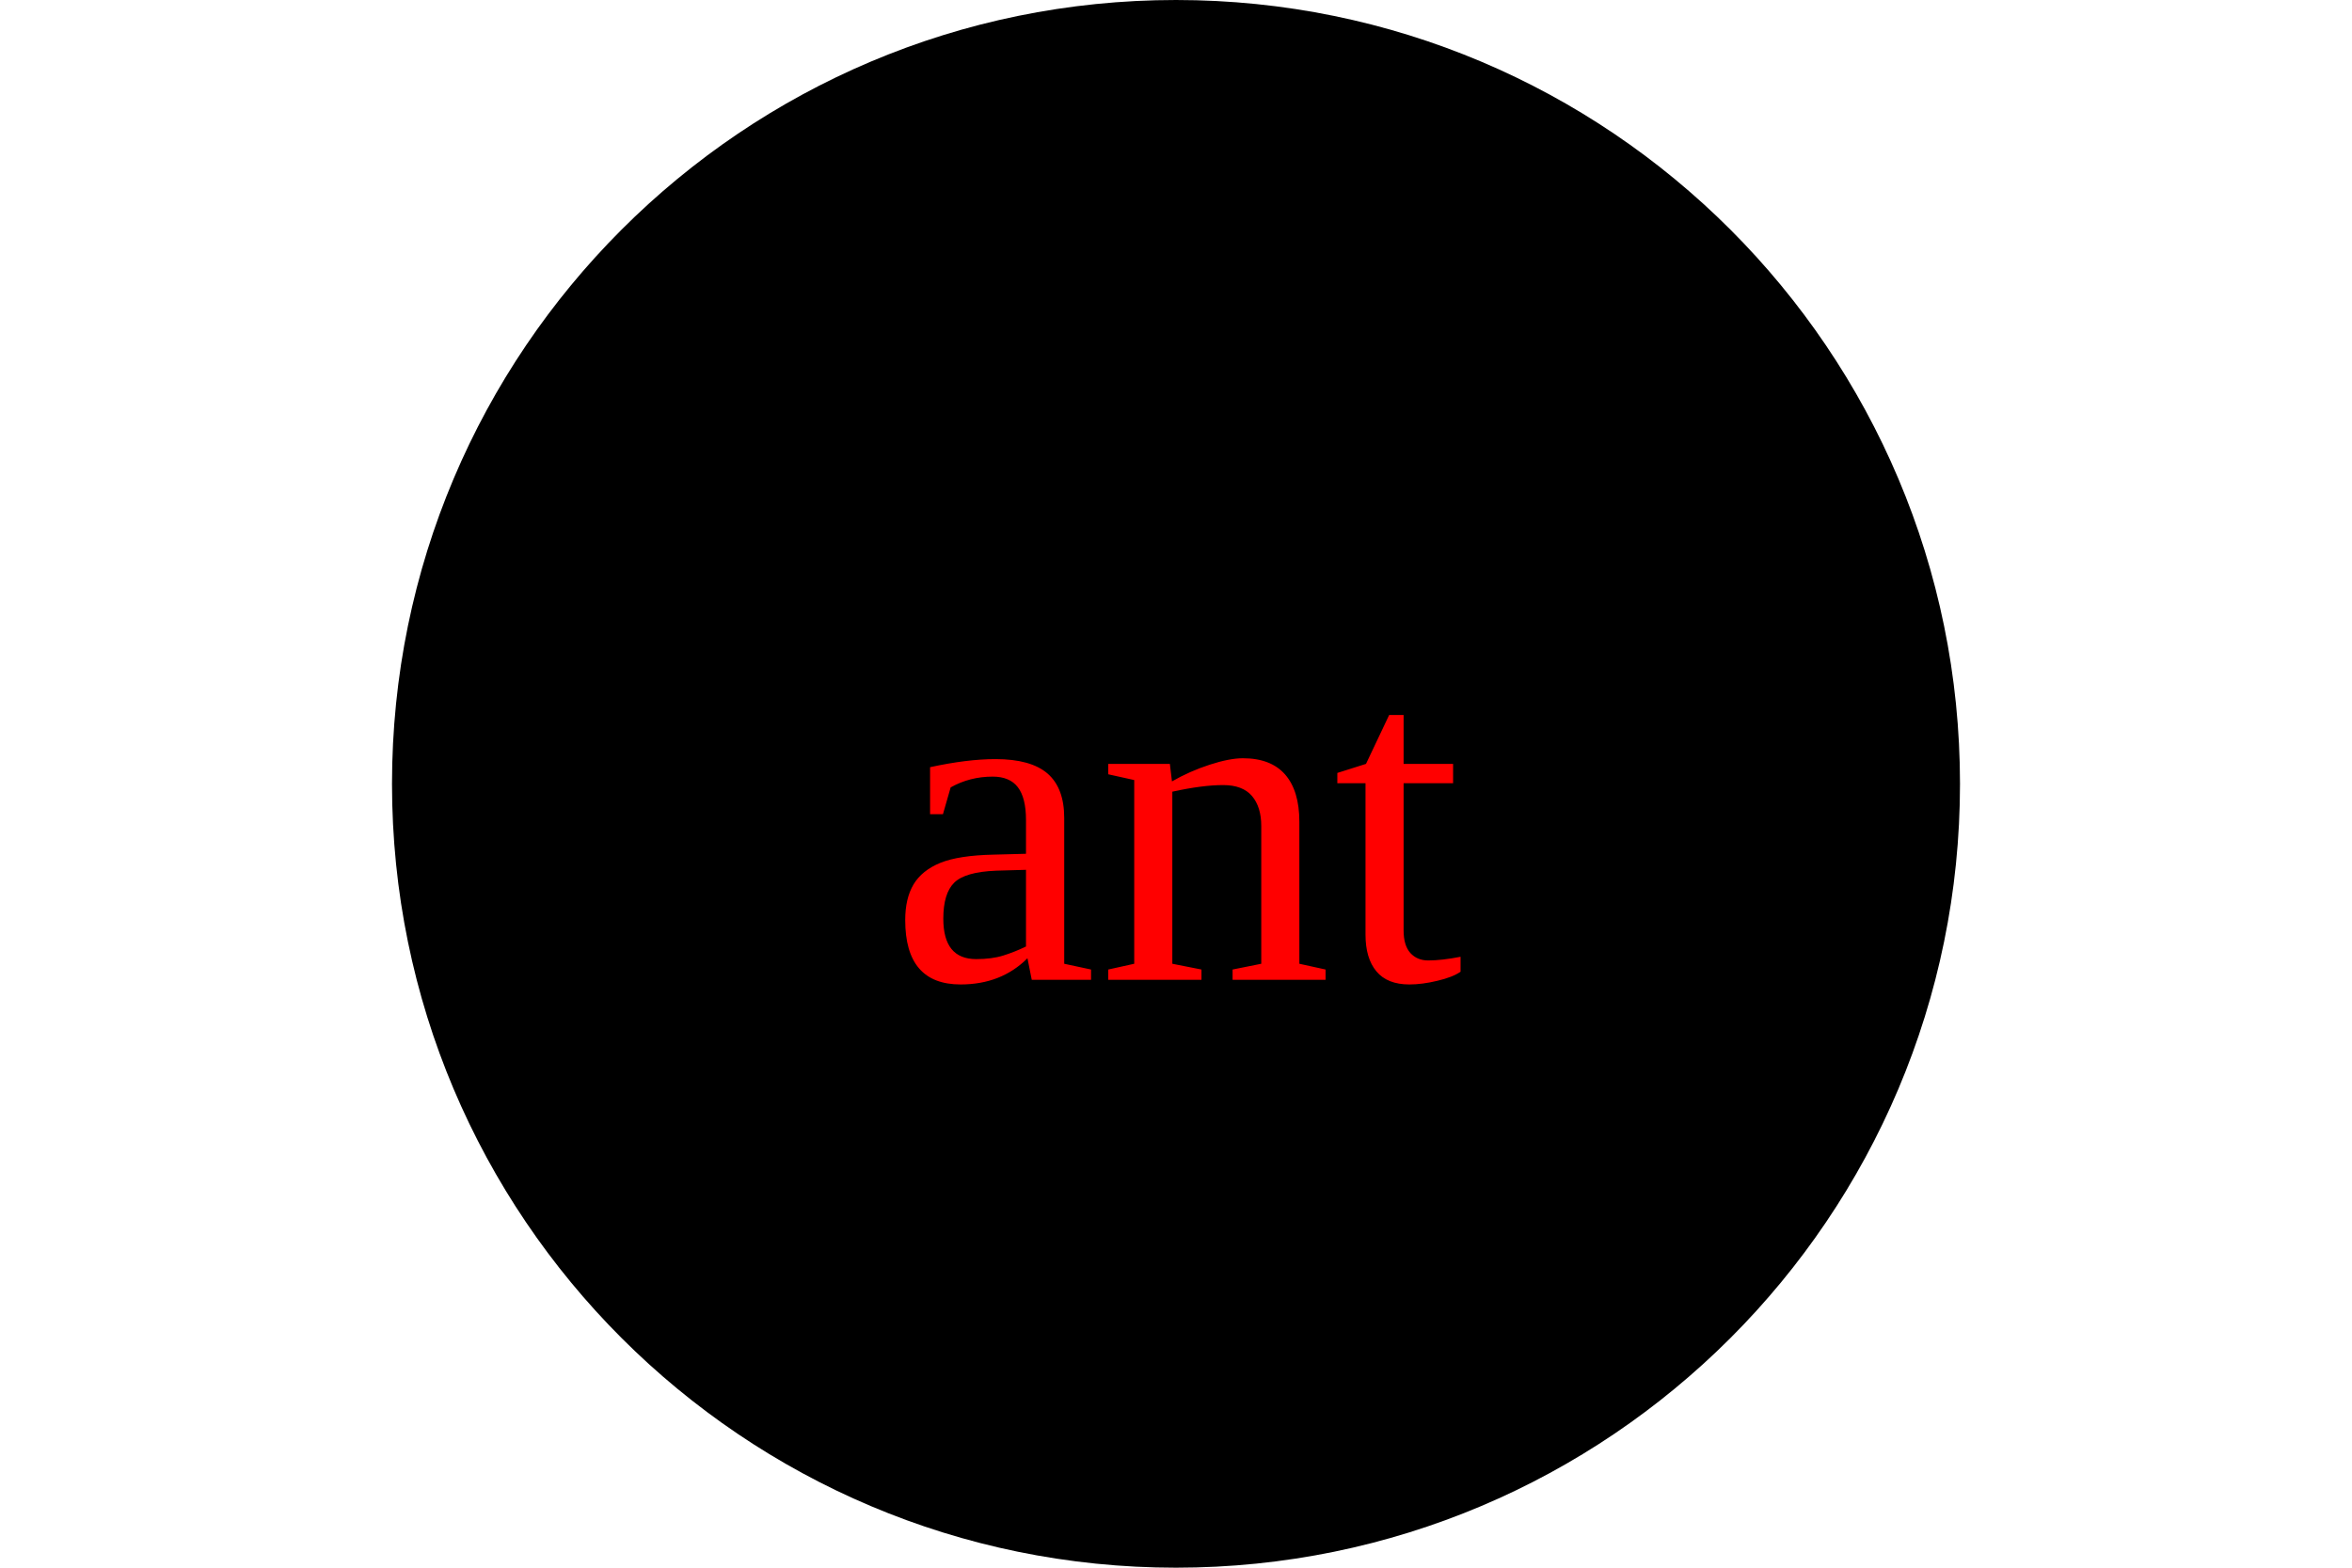
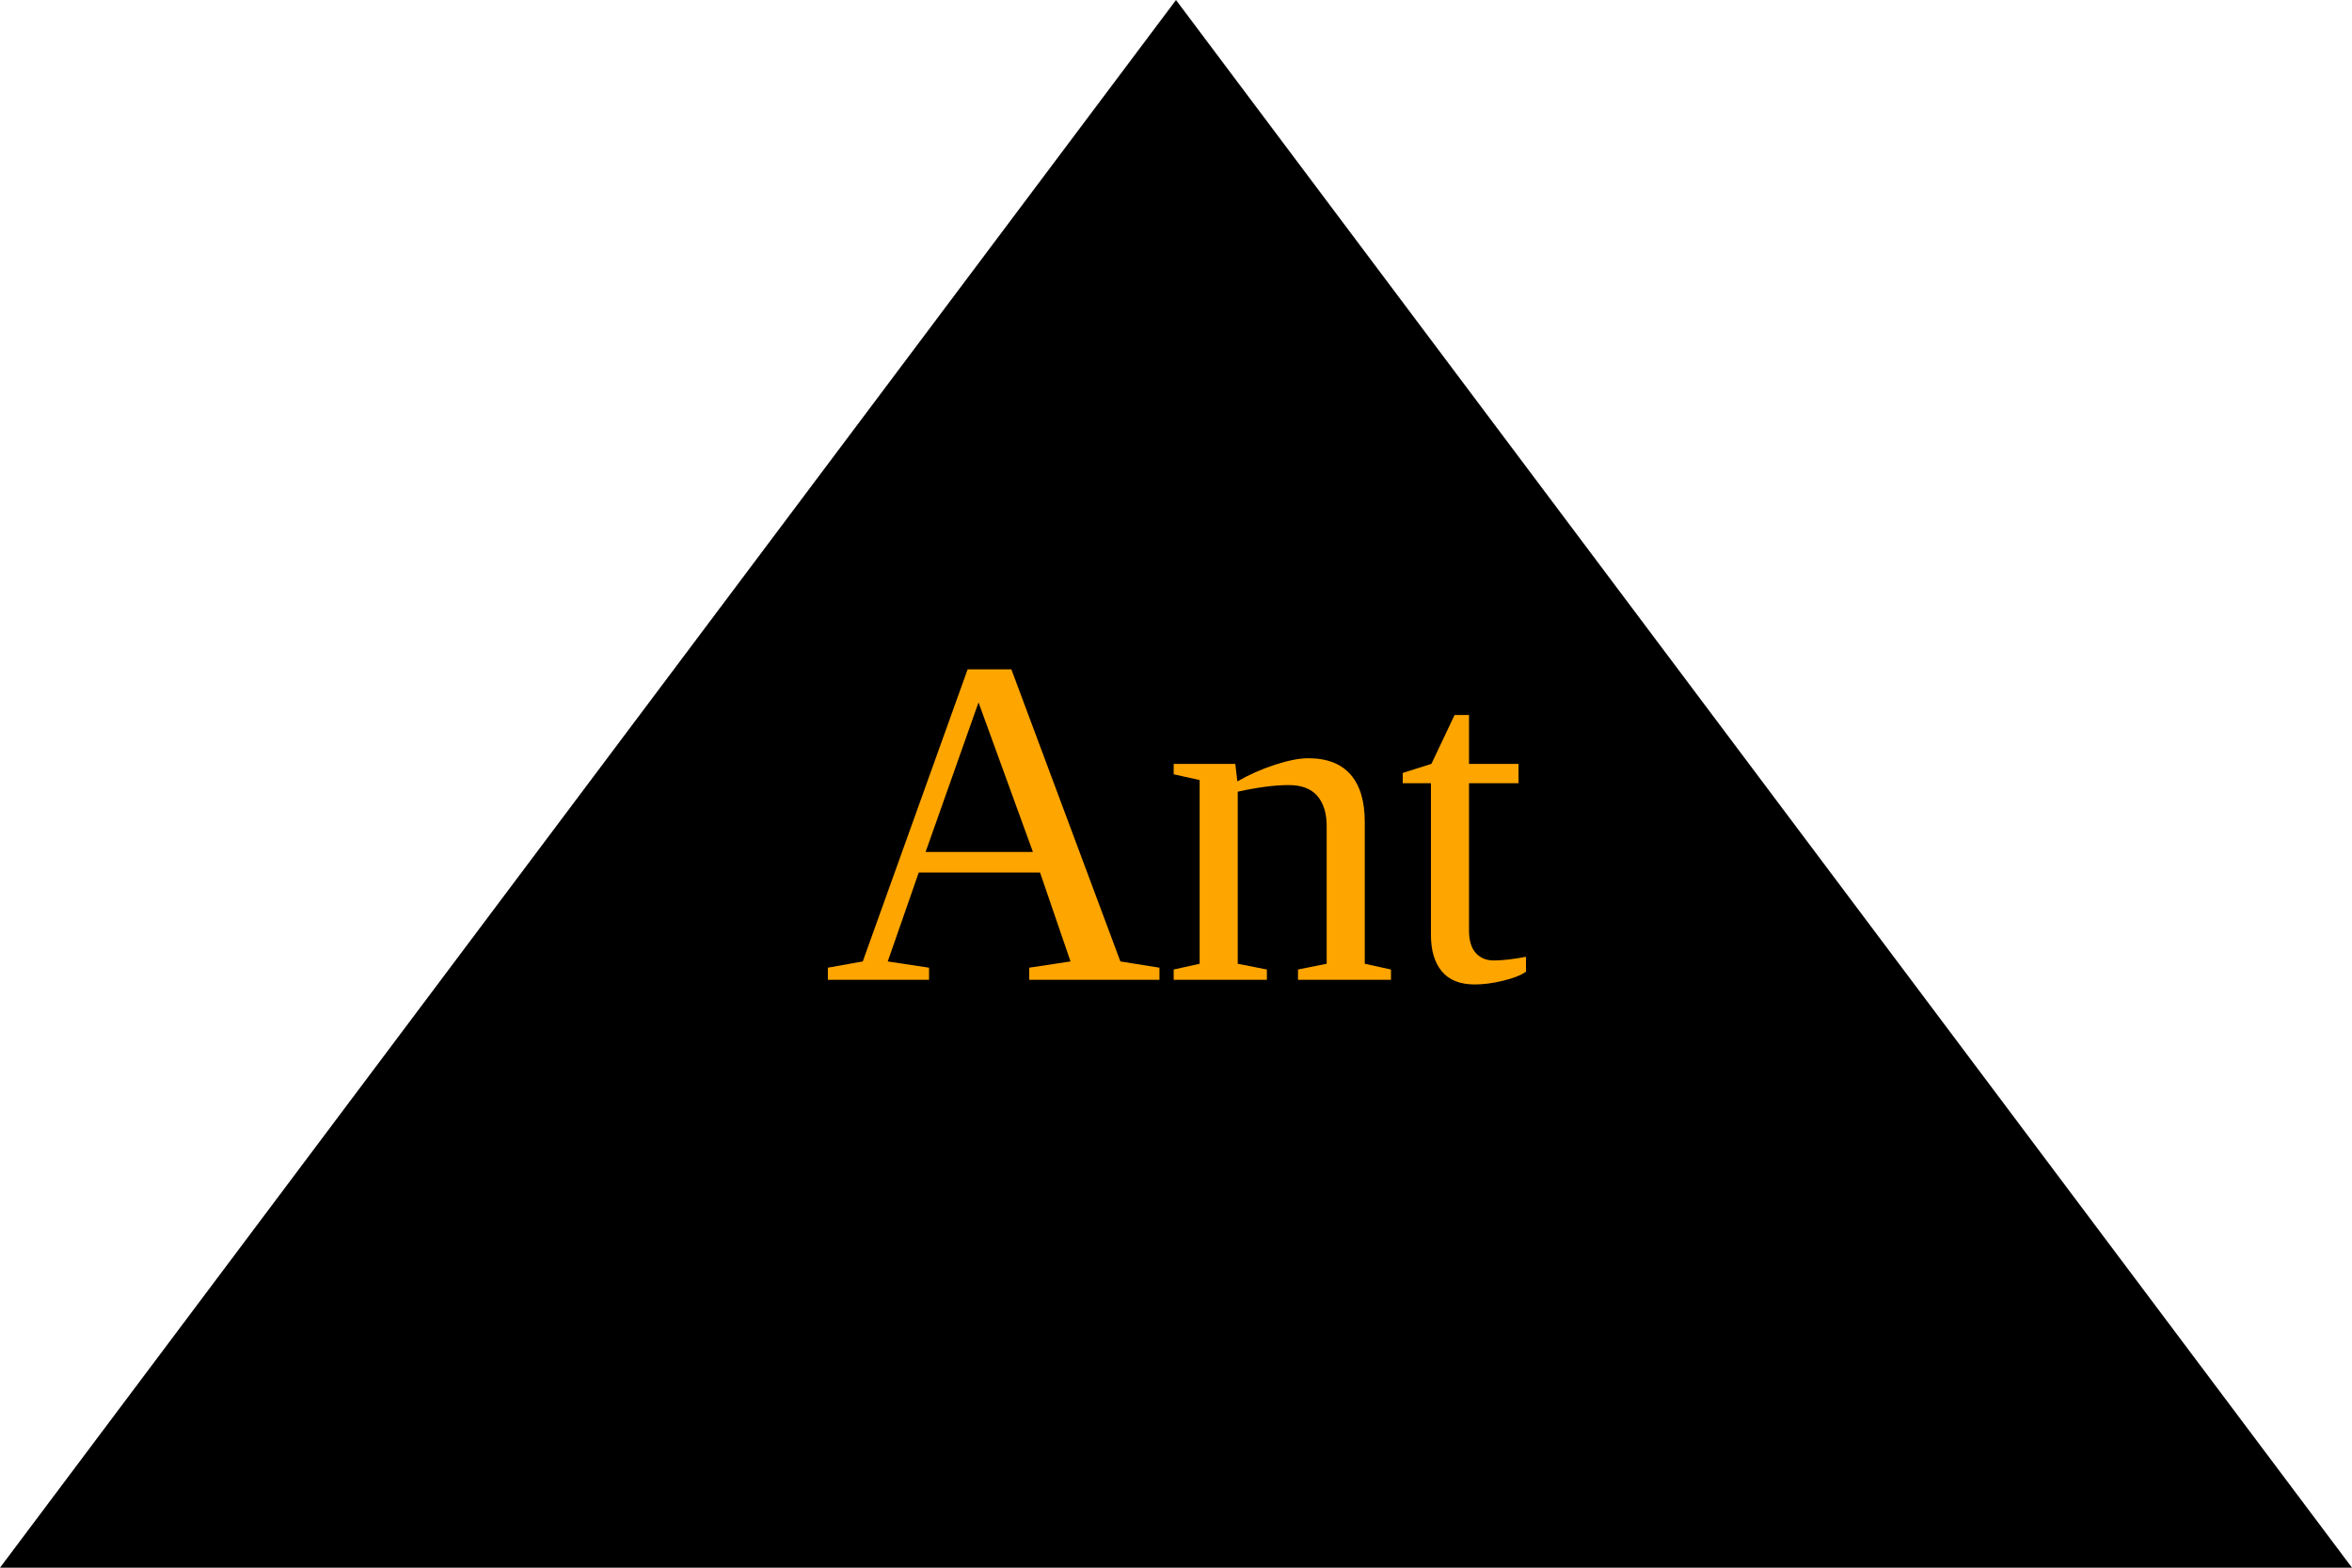
<svg xmlns="http://www.w3.org/2000/svg" version="1.1" width="300" height="200">
-   <circle cx="50%" cy="50%" r="100" height="100%" width="100%" fill="black" />
-   <text x="150" y="125" font-size="60" text-anchor="middle" fill="red">ant</text>
+   <polygon height="100%" width="100%" points="0,200 300,200 150,0" fill="Black" />
+   <text x="150" y="125" font-size="60" text-anchor="middle" fill="orange">Ant</text>
</svg>
